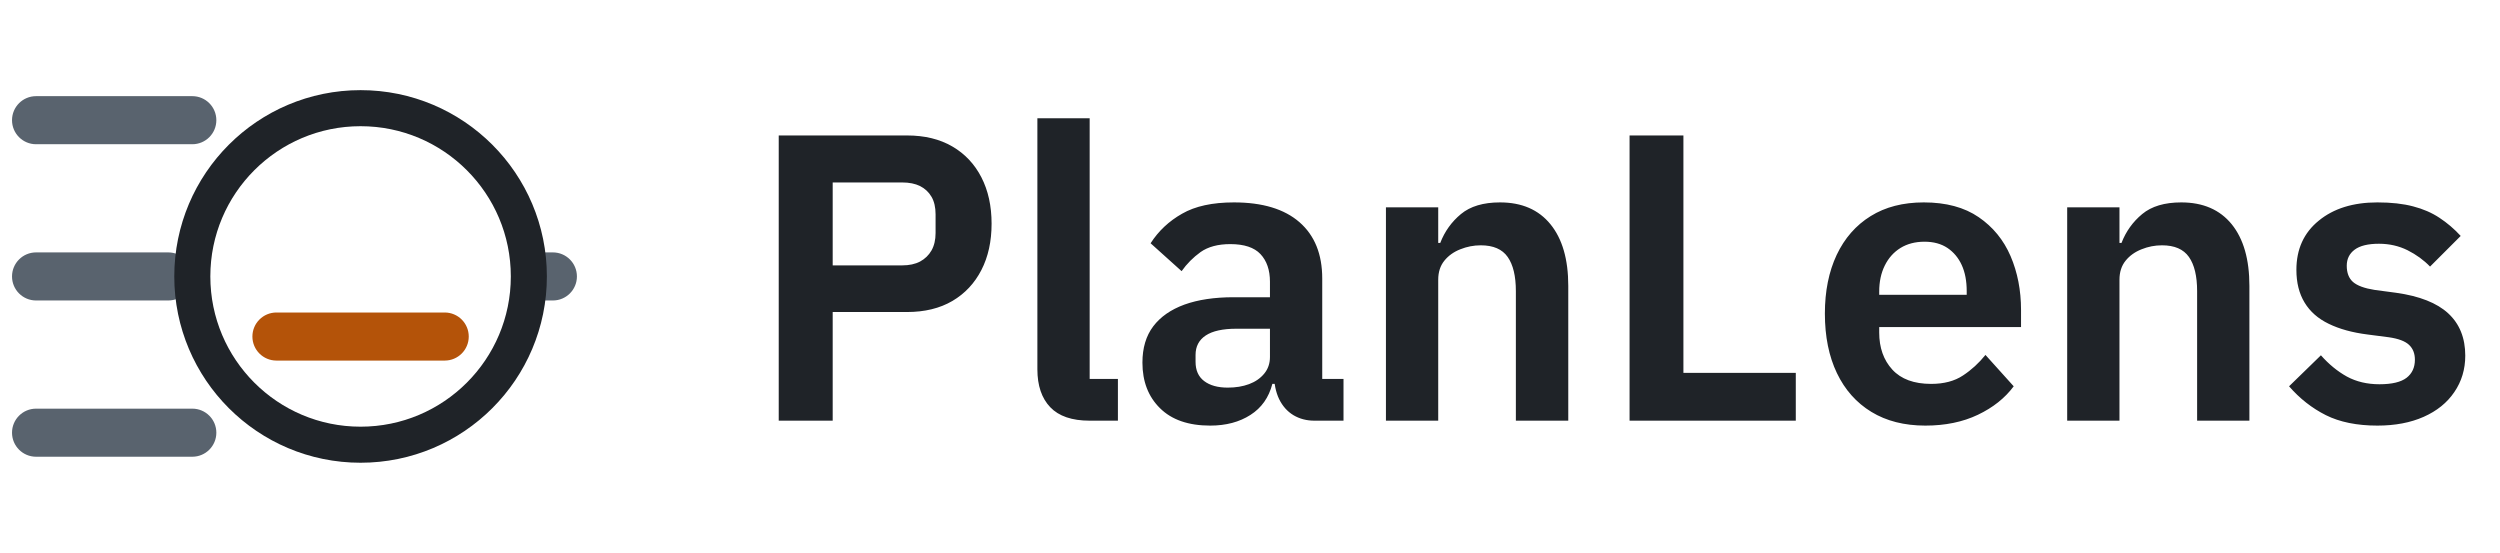
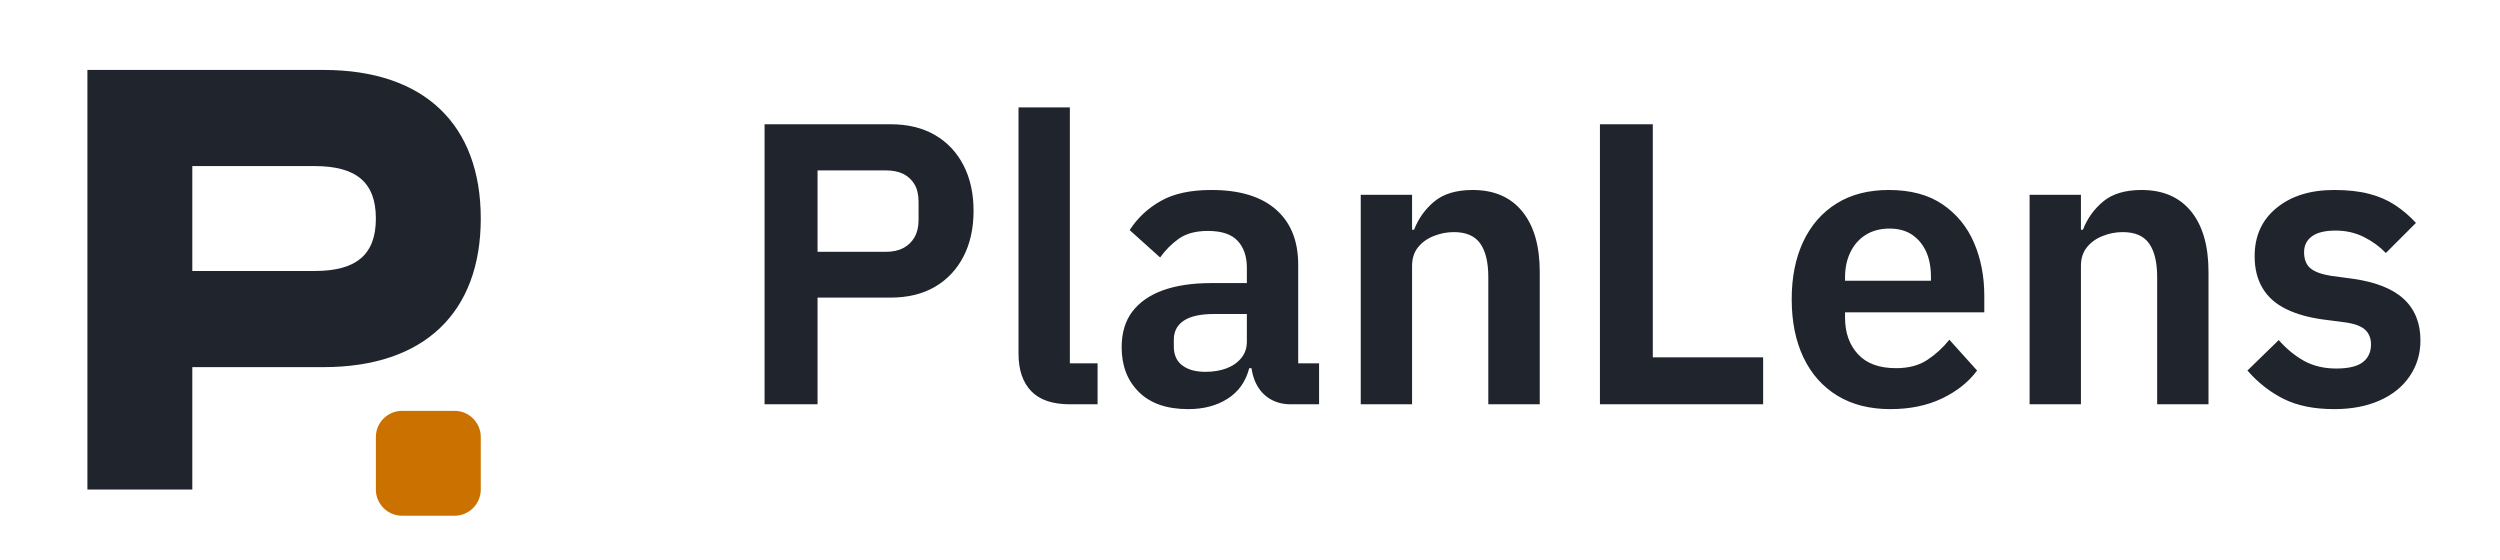
- <svg xmlns="http://www.w3.org/2000/svg" viewBox="0 0 208 46" role="img" aria-label="PlanLens">
-   <rect x="1" y="8" width="17" height="4" rx="2" fill="#59636E" />
-   <rect x="1" y="21" width="15" height="4" rx="2" fill="#59636E" />
-   <rect x="1" y="34" width="17" height="4" rx="2" fill="#59636E" />
-   <rect x="43" y="21" width="5" height="4" rx="2" fill="#59636E" />
-   <rect x="21" y="26" width="18" height="4" rx="2" fill="#B45309" />
-   <circle cx="30" cy="23" r="14" fill="none" stroke="#1F2328" stroke-width="3" />
-   <path d="M69.28 35H64.79V11.27H75.46Q77.67 11.27 79.24 12.19Q80.8 13.1 81.65 14.75Q82.5 16.4 82.5 18.61Q82.5 20.82 81.65 22.47Q80.8 24.12 79.24 25.04Q77.67 25.96 75.46 25.96H69.28ZM69.28 15.18V22.08H75.06Q75.94 22.08 76.55 21.76Q77.16 21.43 77.5 20.84Q77.84 20.24 77.84 19.39V17.83Q77.84 16.95 77.5 16.37Q77.16 15.79 76.55 15.48Q75.94 15.18 75.06 15.18ZM93.01 35H90.66Q88.45 35 87.38 33.88Q86.31 32.76 86.31 30.72V9.84H90.66V31.53H93.01ZM111.78 35H109.36Q108.38 35 107.61 34.54Q106.85 34.08 106.42 33.2Q106 32.31 106 31.12V30.75L107.08 31.94H105.86Q105.42 33.64 104.04 34.52Q102.66 35.41 100.69 35.41Q97.97 35.41 96.51 33.96Q95.05 32.52 95.05 30.17Q95.05 28.34 95.95 27.15Q96.85 25.96 98.55 25.34Q100.25 24.73 102.63 24.73H105.66V23.44Q105.66 21.98 104.87 21.14Q104.09 20.31 102.36 20.31Q100.83 20.31 99.89 20.97Q98.96 21.64 98.31 22.56L95.73 20.24Q96.71 18.71 98.35 17.78Q99.98 16.84 102.66 16.84Q106.23 16.84 108.12 18.49Q110.01 20.14 110.01 23.17V31.53H111.78ZM105.66 27.35H102.87Q101.17 27.35 100.32 27.91Q99.47 28.47 99.47 29.53V30.1Q99.47 31.16 100.18 31.7Q100.9 32.25 102.15 32.25Q103.14 32.25 103.92 31.96Q104.7 31.67 105.18 31.09Q105.66 30.51 105.66 29.7ZM119.66 35H115.31V17.25H119.66V20.21H119.83Q120.38 18.78 121.55 17.81Q122.72 16.84 124.8 16.84Q127.52 16.84 129 18.66Q130.48 20.48 130.48 23.78V35H126.12V24.22Q126.12 22.35 125.44 21.38Q124.76 20.41 123.2 20.41Q122.32 20.41 121.5 20.74Q120.68 21.06 120.17 21.69Q119.66 22.32 119.66 23.27ZM149.41 35H135.58V11.27H140.06V31.02H149.41ZM160.19 35.41Q157.57 35.41 155.7 34.27Q153.83 33.13 152.83 31.04Q151.83 28.95 151.83 26.09Q151.83 23.3 152.81 21.21Q153.8 19.12 155.64 17.98Q157.47 16.84 160.06 16.84Q162.84 16.84 164.63 18.07Q166.41 19.29 167.28 21.31Q168.15 23.34 168.15 25.79V27.21H156.35V27.66Q156.35 29.56 157.44 30.75Q158.53 31.94 160.67 31.94Q162.27 31.94 163.32 31.24Q164.37 30.55 165.19 29.53L167.54 32.14Q166.45 33.61 164.56 34.51Q162.67 35.41 160.19 35.41ZM160.12 20.11Q158.97 20.11 158.12 20.63Q157.27 21.16 156.81 22.1Q156.35 23.03 156.35 24.26V24.53H163.63V24.22Q163.63 22.96 163.22 22.06Q162.81 21.16 162.03 20.63Q161.25 20.11 160.12 20.11ZM176.34 35H171.99V17.25H176.34V20.21H176.51Q177.06 18.78 178.23 17.81Q179.4 16.84 181.48 16.84Q184.2 16.84 185.68 18.66Q187.15 20.48 187.15 23.78V35H182.8V24.22Q182.8 22.35 182.12 21.38Q181.44 20.41 179.88 20.41Q178.99 20.41 178.18 20.74Q177.36 21.06 176.85 21.69Q176.34 22.32 176.34 23.27ZM197.8 35.41Q195.25 35.41 193.51 34.54Q191.78 33.67 190.45 32.14L193.1 29.56Q194.09 30.68 195.26 31.33Q196.44 31.97 197.97 31.97Q199.53 31.97 200.23 31.43Q200.92 30.89 200.92 29.93Q200.92 29.15 200.43 28.69Q199.94 28.23 198.75 28.06L196.98 27.83Q195.08 27.59 193.75 26.94Q192.42 26.3 191.74 25.17Q191.06 24.05 191.06 22.45Q191.06 19.87 192.92 18.36Q194.77 16.84 197.8 16.84Q199.53 16.84 200.77 17.17Q202.01 17.49 202.96 18.12Q203.92 18.75 204.73 19.63L202.18 22.18Q201.4 21.37 200.31 20.82Q199.22 20.28 197.93 20.28Q196.57 20.28 195.91 20.77Q195.25 21.26 195.25 22.11Q195.25 23 195.77 23.46Q196.3 23.92 197.56 24.12L199.36 24.36Q202.28 24.77 203.69 26.07Q205.11 27.38 205.11 29.59Q205.11 31.29 204.2 32.62Q203.3 33.95 201.65 34.68Q200.01 35.41 197.8 35.41Z" fill="#1F2328" />
+ <svg xmlns="http://www.w3.org/2000/svg" viewBox="0 0 286 64" role="img" aria-label="PlanLens">
+   <path fill="#20242C" fill-rule="evenodd" d="M10 8H37C48.6 8 55 14.3 55 25S48.6 42 37 42H22V56H10ZM22 19V31H36C40.8 31 43 29.1 43 25S40.8 19 36 19Z" />
+   <rect x="43" y="47" width="12" height="12" rx="3" fill="#CB7100" />
+   <g transform="translate(0,-1) scale(1.35)">
+     <path fill="#20242C" d="M69.28 35H64.79V11.27H75.46Q77.67 11.27 79.24 12.19Q80.8 13.1 81.65 14.75Q82.5 16.4 82.5 18.61Q82.5 20.82 81.65 22.47Q80.8 24.12 79.24 25.04Q77.67 25.96 75.46 25.96H69.28ZM69.28 15.18V22.08H75.06Q75.94 22.08 76.55 21.76Q77.16 21.43 77.5 20.84Q77.84 20.24 77.84 19.39V17.83Q77.84 16.95 77.5 16.37Q77.16 15.79 76.55 15.48Q75.94 15.18 75.06 15.18ZM93.01 35H90.66Q88.45 35 87.38 33.88Q86.31 32.76 86.31 30.72V9.84H90.66V31.53H93.01ZM111.78 35H109.36Q108.38 35 107.61 34.54Q106.85 34.08 106.42 33.2Q106 32.31 106 31.12V30.75L107.08 31.94H105.86Q105.42 33.64 104.04 34.52Q102.66 35.41 100.69 35.41Q97.97 35.41 96.51 33.96Q95.05 32.52 95.05 30.17Q95.05 28.34 95.95 27.15Q96.85 25.96 98.55 25.34Q100.25 24.73 102.63 24.73H105.66V23.44Q105.66 21.98 104.87 21.14Q104.09 20.31 102.36 20.31Q100.83 20.31 99.89 20.97Q98.96 21.64 98.31 22.56L95.73 20.24Q96.71 18.71 98.35 17.78Q99.98 16.84 102.66 16.84Q106.23 16.84 108.12 18.49Q110.01 20.14 110.01 23.17V31.53H111.78ZM105.66 27.35H102.87Q101.17 27.35 100.32 27.91Q99.47 28.47 99.47 29.53V30.1Q99.47 31.16 100.18 31.7Q100.9 32.25 102.15 32.25Q103.14 32.25 103.92 31.96Q104.7 31.67 105.18 31.09Q105.66 30.51 105.66 29.7ZM119.66 35H115.31V17.25H119.66V20.21H119.83Q120.38 18.78 121.55 17.81Q122.72 16.84 124.8 16.84Q127.52 16.84 129 18.66Q130.48 20.48 130.48 23.78V35H126.12V24.22Q126.12 22.35 125.44 21.38Q124.76 20.41 123.2 20.41Q122.32 20.41 121.5 20.74Q120.68 21.06 120.17 21.69Q119.66 22.32 119.66 23.27ZM149.41 35H135.58V11.27H140.06V31.02H149.41ZM160.19 35.41Q157.57 35.41 155.7 34.27Q153.83 33.13 152.83 31.04Q151.83 28.95 151.83 26.09Q151.83 23.3 152.81 21.21Q153.8 19.12 155.64 17.98Q157.47 16.84 160.06 16.84Q162.84 16.84 164.63 18.07Q166.41 19.29 167.28 21.31Q168.15 23.34 168.15 25.79V27.21H156.35V27.66Q156.35 29.56 157.44 30.75Q158.53 31.94 160.67 31.94Q162.27 31.94 163.32 31.24Q164.37 30.55 165.19 29.53L167.54 32.14Q166.45 33.61 164.56 34.51Q162.67 35.41 160.19 35.41ZM160.12 20.11Q158.97 20.11 158.12 20.63Q157.27 21.16 156.81 22.1Q156.35 23.03 156.35 24.26V24.53H163.63V24.22Q163.63 22.96 163.22 22.06Q162.81 21.16 162.03 20.63Q161.25 20.11 160.12 20.11ZM176.34 35H171.99V17.25H176.34V20.21H176.51Q177.06 18.78 178.23 17.81Q179.4 16.84 181.48 16.84Q184.2 16.84 185.68 18.66Q187.15 20.48 187.15 23.78V35H182.8V24.22Q182.8 22.35 182.12 21.38Q181.44 20.41 179.88 20.41Q178.99 20.41 178.18 20.74Q177.36 21.06 176.85 21.69Q176.34 22.32 176.34 23.27ZM197.8 35.41Q195.25 35.41 193.51 34.54Q191.78 33.67 190.45 32.14L193.1 29.56Q194.09 30.68 195.26 31.33Q196.44 31.97 197.97 31.97Q199.53 31.97 200.23 31.43Q200.92 30.89 200.92 29.93Q200.92 29.15 200.43 28.69Q199.94 28.23 198.75 28.06L196.98 27.83Q195.08 27.59 193.75 26.94Q192.42 26.3 191.74 25.17Q191.06 24.05 191.06 22.45Q191.06 19.87 192.92 18.36Q194.77 16.84 197.8 16.84Q199.53 16.84 200.77 17.17Q202.01 17.49 202.96 18.12Q203.92 18.75 204.73 19.63L202.18 22.18Q201.4 21.37 200.31 20.82Q199.22 20.28 197.93 20.28Q196.57 20.28 195.91 20.77Q195.25 21.26 195.25 22.11Q195.25 23 195.77 23.46Q196.3 23.92 197.56 24.12L199.36 24.36Q202.28 24.77 203.69 26.07Q205.11 27.38 205.11 29.59Q205.11 31.29 204.2 32.62Q203.3 33.95 201.65 34.68Q200.01 35.41 197.8 35.41Z" />
+   </g>
</svg>
